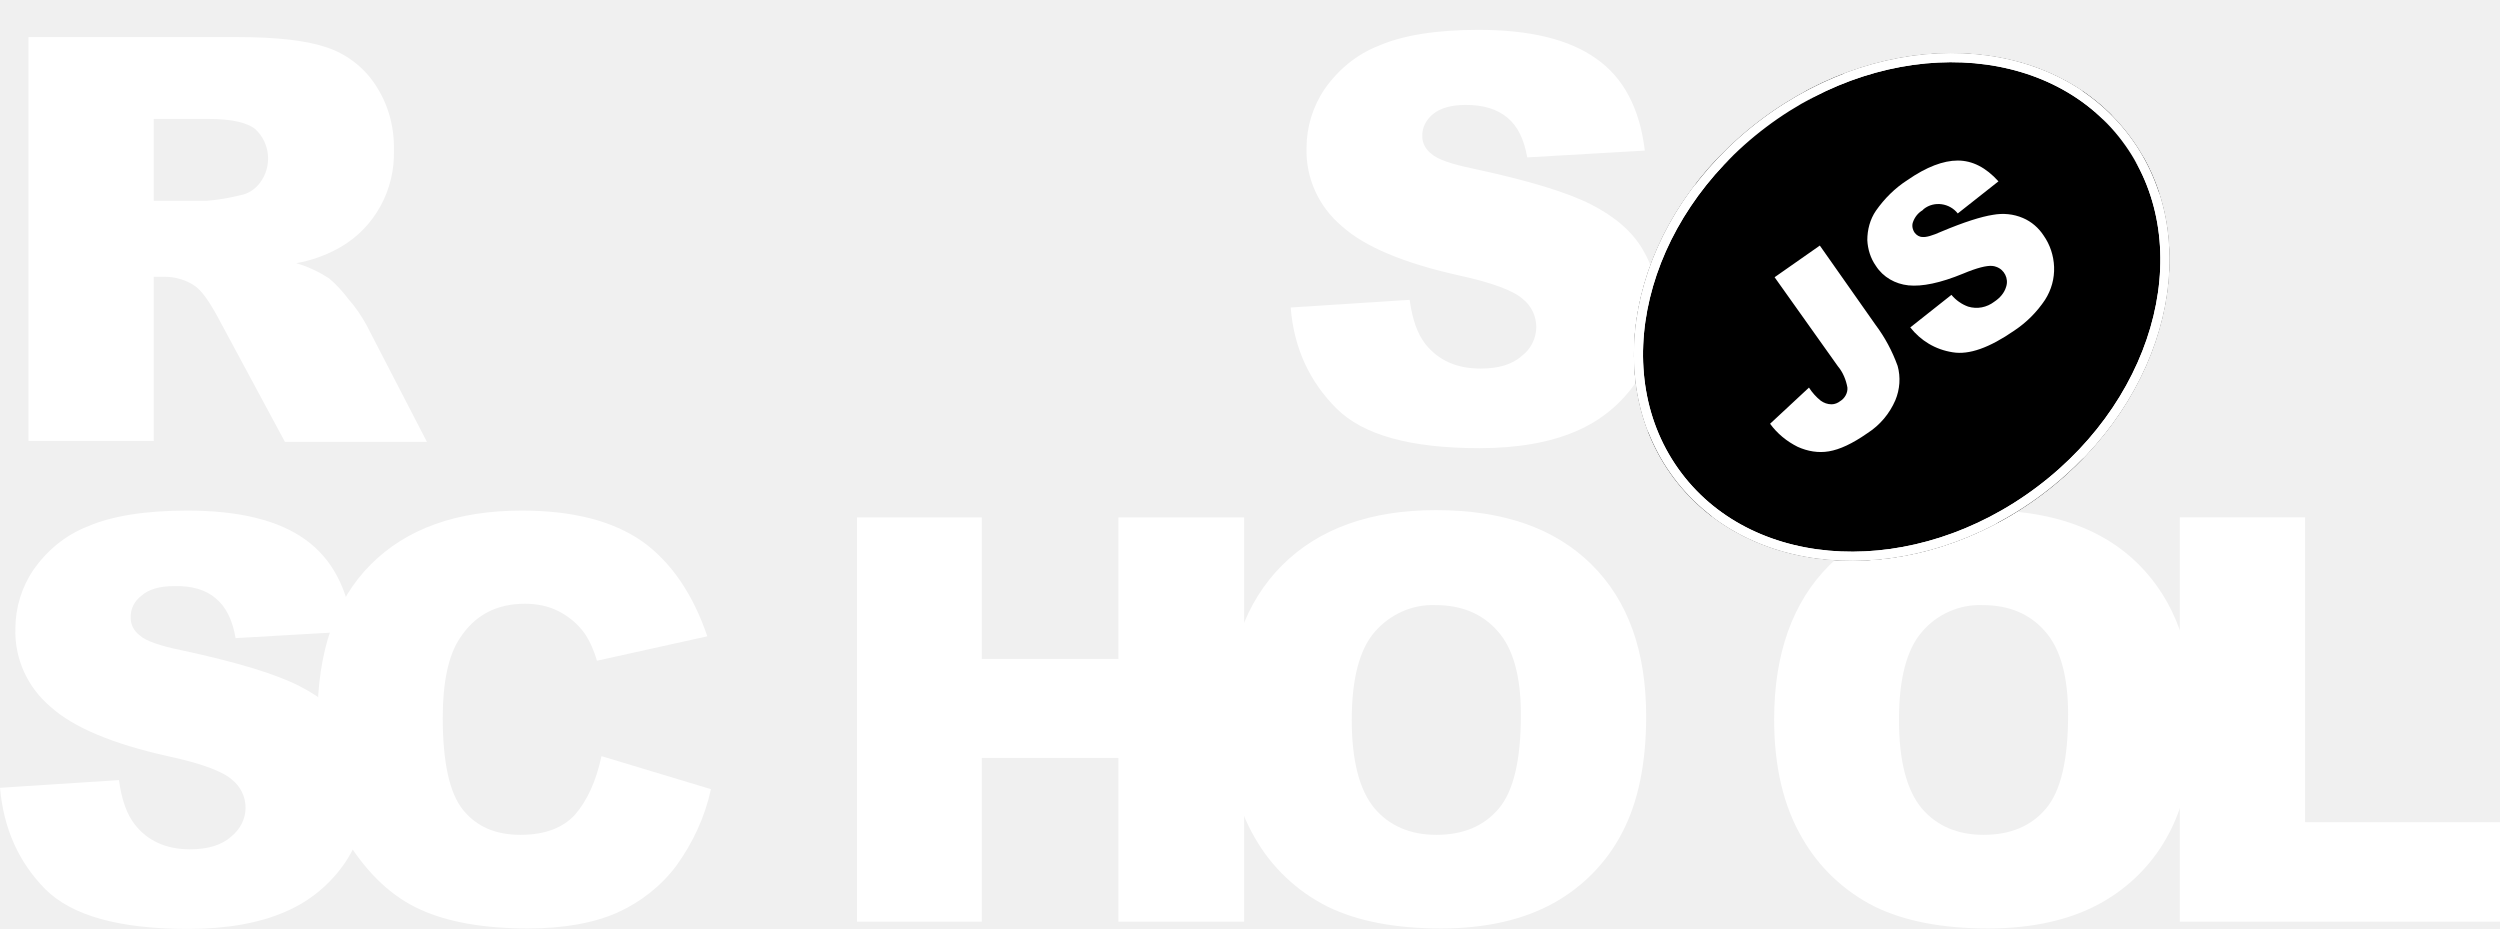
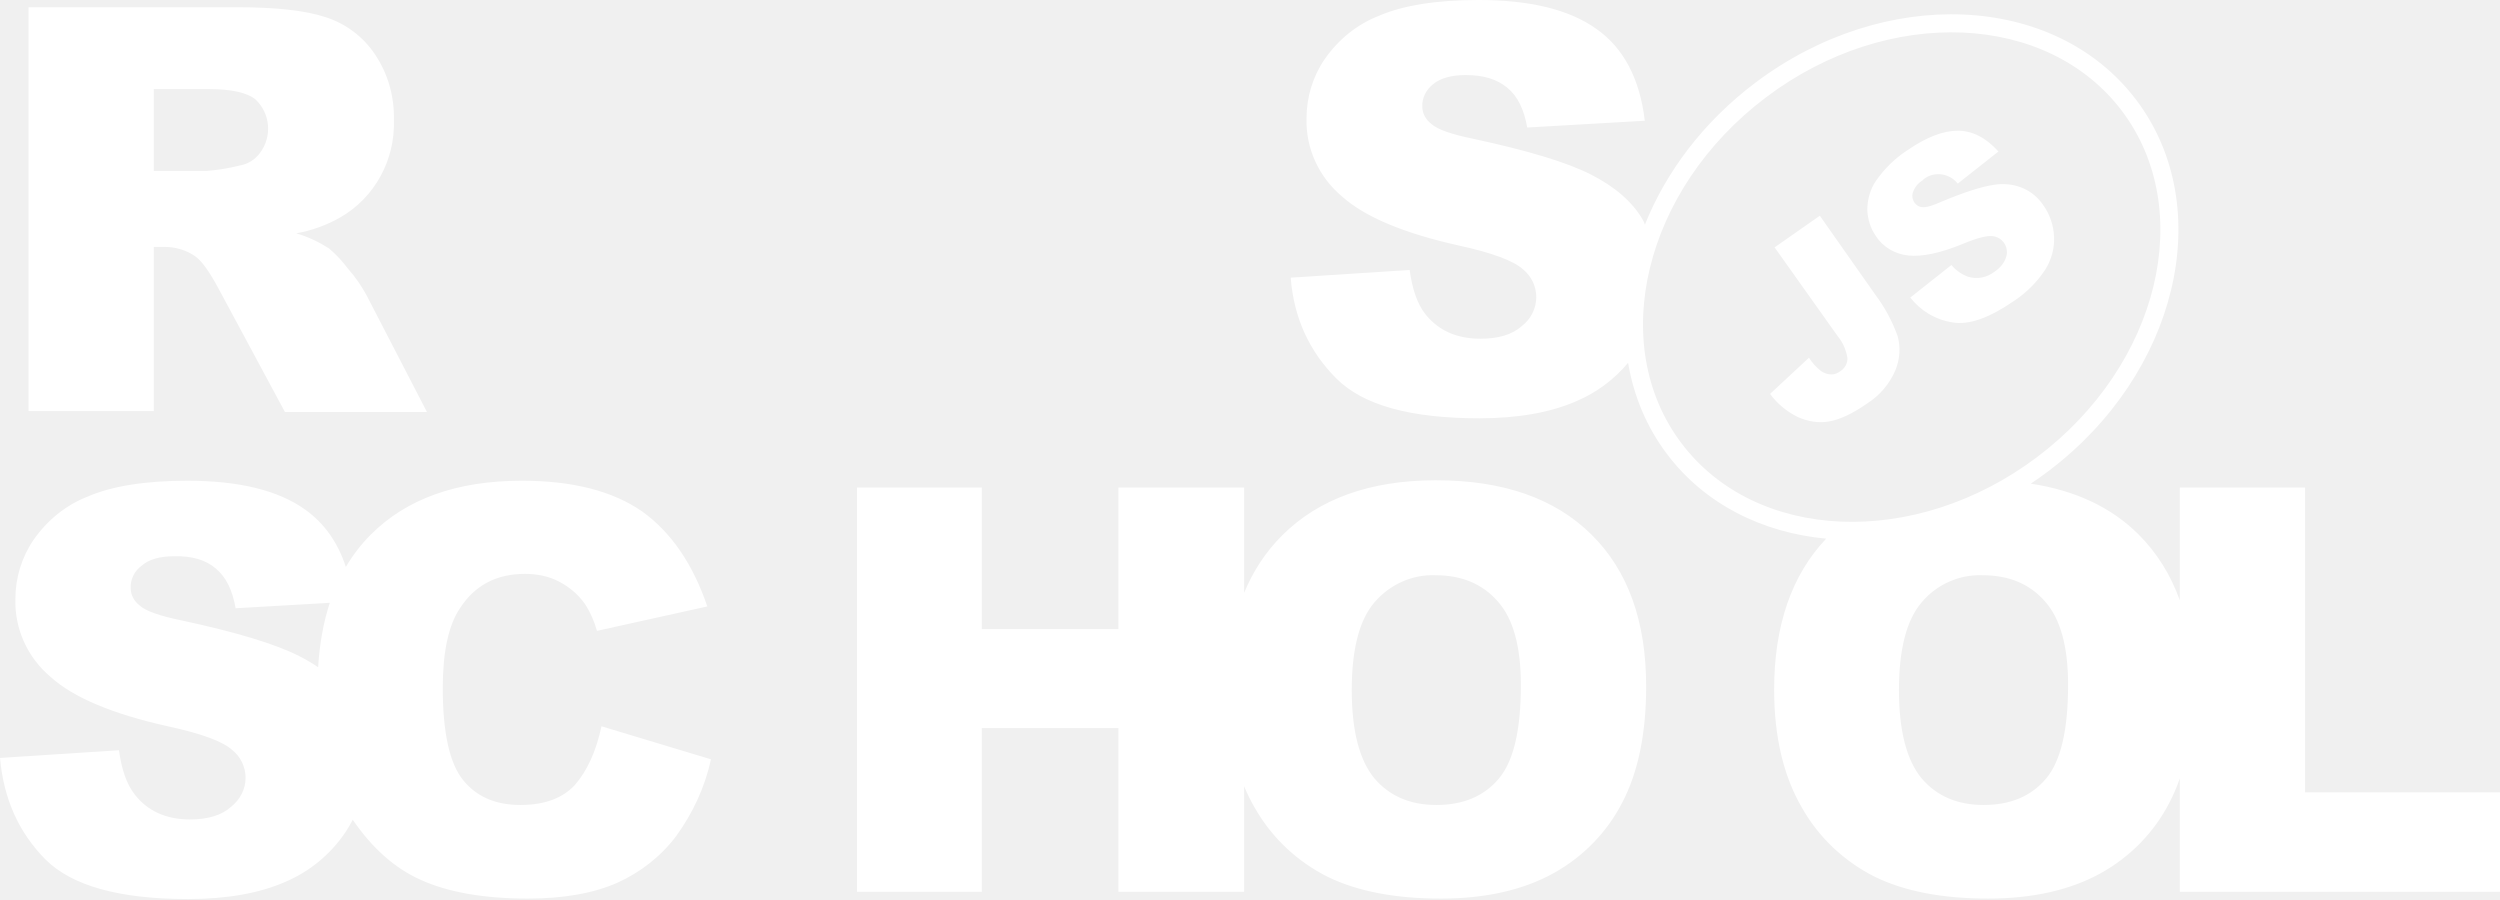
- <svg xmlns="http://www.w3.org/2000/svg" xmlns:xlink="http://www.w3.org/1999/xlink" id="Layer_1" viewBox="0 0 552.8 205.3">
-   <style>.st0{fill:#fff}.st1{fill:#fff;clip-path:url(#SVGID_2_)}.st2{clip-path:url(#SVGID_4_)}.st3{clip-path:url(#SVGID_6_)}.st4{clip-path:url(#SVGID_8_)}.st5{fill:#000;stroke:#fff;stroke-width:4;stroke-miterlimit:10}.st6{clip-path:url(#SVGID_8_)}.st6,.st7{fill:none;stroke:#fff;stroke-width:4;stroke-miterlimit:10}.st8,.st9{clip-path:url(#SVGID_10_)}.st9{fill:none;stroke:#000;stroke-width:4;stroke-miterlimit:10}</style>
-   <path fill="#fff" d="M285.4 68l26.3-1.7c.6 4.3 1.7 7.5 3.5 9.8 2.9 3.6 6.9 5.4 12.2 5.4 3.9 0 7-.9 9.1-2.8 2-1.5 3.2-3.9 3.2-6.4 0-2.4-1.1-4.7-3-6.2-2-1.8-6.7-3.6-14.1-5.2-12.1-2.7-20.8-6.3-25.9-10.9-5.1-4.3-8-10.6-7.8-17.3 0-4.6 1.4-9.2 4-13 3-4.3 7.1-7.7 12-9.6 5.3-2.3 12.7-3.5 22-3.5 11.4 0 20.1 2.1 26.1 6.4 6 4.2 9.6 11 10.7 20.3l-26 1.5c-.7-4-2.1-6.9-4.4-8.8s-5.3-2.8-9.2-2.8c-3.2 0-5.6.7-7.2 2-1.5 1.2-2.5 3-2.4 5 0 1.5.8 2.9 2 3.8 1.3 1.2 4.4 2.3 9.3 3.3 12.1 2.6 20.7 5.2 26 7.9 5.3 2.7 9.1 6 11.4 9.9 2.4 4 3.6 8.6 3.5 13.3 0 5.6-1.6 11.2-4.8 15.9-3.3 4.9-7.9 8.7-13.3 11-5.7 2.5-12.9 3.8-21.5 3.8-15.2 0-25.7-2.9-31.6-8.8S286.1 77 285.4 68zM6.3 97.6V8.2h46.1c8.5 0 15.1.7 19.6 2.2 4.4 1.4 8.3 4.3 10.9 8.2 2.9 4.3 4.3 9.3 4.2 14.5.3 8.8-4.2 17.2-11.9 21.6-3 1.7-6.3 2.9-9.7 3.5 2.5.7 5 1.9 7.2 3.3 1.7 1.4 3.1 3 4.4 4.7 1.5 1.7 2.8 3.6 3.9 5.6l13.4 25.9H63L48.2 70.2c-1.9-3.5-3.5-5.8-5-6.9-2-1.4-4.4-2.1-6.8-2.1H34v36.3H6.3zM34 44.4h11.7c2.5-.2 4.9-.6 7.3-1.2 1.8-.3 3.4-1.3 4.5-2.8 2.7-3.6 2.3-8.7-1-11.8-1.8-1.5-5.3-2.3-10.3-2.3H34v18.1zM0 174.2l26.3-1.7c.6 4.3 1.7 7.5 3.5 9.8 2.8 3.6 6.9 5.5 12.2 5.5 3.9 0 7-.9 9.1-2.8 2-1.6 3.2-3.9 3.2-6.4 0-2.4-1.1-4.7-3-6.2-2-1.8-6.7-3.6-14.2-5.2-12.1-2.7-20.8-6.3-25.9-10.9-5.1-4.3-8-10.6-7.8-17.3 0-4.6 1.4-9.2 4-13 3-4.3 7.1-7.7 12-9.6 5.3-2.3 12.7-3.5 22-3.5 11.4 0 20.1 2.1 26.1 6.4s9.5 11 10.6 20.3l-26 1.5c-.7-4-2.1-6.9-4.4-8.8-2.2-1.9-5.3-2.8-9.2-2.7-3.2 0-5.6.7-7.2 2.1-1.6 1.2-2.5 3-2.4 5 0 1.5.8 2.9 2 3.8 1.3 1.2 4.4 2.3 9.3 3.3 12.1 2.6 20.7 5.2 26 7.9 5.3 2.7 9.1 6 11.4 9.9 2.4 4 3.6 8.6 3.6 13.2 0 5.6-1.7 11.1-4.8 15.8-3.3 4.9-7.9 8.7-13.3 11-5.7 2.5-12.9 3.8-21.5 3.8-15.2 0-25.7-2.9-31.6-8.8-5.9-6-9.2-13.4-10-22.4z" />
-   <path fill="#fff" d="M133 167.2l24.2 7.3c-1.3 6.1-4 11.9-7.7 17-3.4 4.5-7.9 8-13 10.3-5.2 2.3-11.8 3.5-19.8 3.5-9.7 0-17.7-1.4-23.8-4.2-6.2-2.8-11.5-7.8-16-14.9-4.5-7.1-6.7-16.2-6.7-27.3 0-14.8 3.9-26.2 11.8-34.1s19-11.9 33.4-11.9c11.3 0 20.1 2.3 26.6 6.8 6.4 4.6 11.2 11.6 14.4 21l-24.4 5.4c-.6-2.1-1.5-4.2-2.7-6-1.5-2.1-3.4-3.7-5.7-4.9-2.3-1.2-4.9-1.7-7.5-1.7-6.3 0-11.1 2.5-14.4 7.6-2.5 3.7-3.8 9.6-3.8 17.6 0 9.9 1.5 16.7 4.5 20.4 3 3.7 7.2 5.5 12.7 5.5 5.3 0 9.3-1.5 12-4.4 2.7-3.1 4.7-7.4 5.9-13zm56.5-52.8h27.6v31.3h30.2v-31.3h27.8v89.4h-27.8v-36.2h-30.2v36.2h-27.6v-89.4z" />
-   <path fill="#fff" d="M271.3 159.1c0-14.6 4.1-26 12.2-34.1 8.1-8.1 19.5-12.2 34-12.2 14.9 0 26.3 4 34.4 12S364 144 364 158.4c0 10.5-1.8 19-5.3 25.7-3.4 6.6-8.7 12-15.2 15.6-6.7 3.7-15 5.6-24.9 5.6-10.1 0-18.4-1.6-25-4.8-6.8-3.4-12.4-8.7-16.1-15.2-4.1-7-6.2-15.7-6.2-26.2zm27.6.1c0 9 1.7 15.5 5 19.5 3.3 3.9 7.9 5.9 13.7 5.9 5.9 0 10.5-1.9 13.8-5.8s4.9-10.8 4.9-20.8c0-8.4-1.7-14.6-5.1-18.4-3.4-3.9-8-5.8-13.8-5.8-5.1-.2-10 2-13.4 5.9-3.4 3.9-5.1 10.4-5.1 19.5zm93.4-.1c0-14.6 4.1-26 12.2-34.1 8.1-8.1 19.5-12.2 34-12.2 14.9 0 26.4 4 34.4 12S485 144 485 158.4c0 10.5-1.8 19-5.3 25.7-3.4 6.6-8.7 12-15.2 15.6-6.7 3.7-15 5.6-24.9 5.6-10.1 0-18.4-1.6-25-4.8-6.8-3.4-12.4-8.7-16.1-15.2-4.1-7-6.2-15.7-6.2-26.2zm27.6.1c0 9 1.7 15.5 5 19.5 3.3 3.9 7.9 5.9 13.7 5.9 5.9 0 10.5-1.9 13.8-5.8 3.3-3.9 4.9-10.8 4.9-20.8 0-8.4-1.7-14.6-5.1-18.4-3.4-3.9-8-5.8-13.8-5.8-5.1-.2-10.1 2-13.4 5.9-3.4 3.9-5.1 10.4-5.1 19.5z" />
-   <path fill="#fff" d="M482.1 114.4h27.6v67.4h43.1v22H482v-89.4z" />
-   <ellipse transform="rotate(-37.001 420.46 67.88)" class="st0" cx="420.5" cy="67.9" rx="63" ry="51.8" />
+ <svg xmlns="http://www.w3.org/2000/svg" xml:space="preserve" width="100mm" height="35.962mm" version="1.1" style="shape-rendering:geometricPrecision; text-rendering:geometricPrecision; image-rendering:optimizeQuality; fill-rule:evenodd; clip-rule:evenodd" viewBox="0 0 8920.57 3208.06">
  <defs>
-     <ellipse id="SVGID_1_" transform="rotate(-37.001 420.46 67.88)" cx="420.5" cy="67.9" rx="63" ry="51.8" />
+     <style type="text/css">
+    
+     .fil0 {fill:white;fill-rule:nonzero}
+    
+   </style>
  </defs>
-   <clipPath id="SVGID_2_">
-     <use xlink:href="#SVGID_1_" overflow="visible" />
-   </clipPath>
-   <g class="st1">
-     <path transform="rotate(-37.001 420.82 68.353)" class="st0" d="M330.9-14.2h179.8v165.1H330.9z" />
-     <g id="Layer_2_1_">
-       <defs>
-         <path id="SVGID_3_" transform="rotate(-37.001 420.82 68.353)" d="M330.9-14.2h179.8v165.1H330.9z" />
-       </defs>
-       <clipPath id="SVGID_4_">
-         <use xlink:href="#SVGID_3_" overflow="visible" />
-       </clipPath>
-       <g id="Layer_1-2" class="st2">
-         <ellipse transform="rotate(-37.001 420.46 67.88)" class="st0" cx="420.5" cy="67.9" rx="63" ry="51.8" />
-         <defs>
-           <ellipse id="SVGID_5_" transform="rotate(-37.001 420.46 67.88)" cx="420.5" cy="67.9" rx="63" ry="51.8" />
-         </defs>
-         <clipPath id="SVGID_6_">
-           <use xlink:href="#SVGID_5_" overflow="visible" />
-         </clipPath>
-         <g class="st3">
-           <path transform="rotate(-37 420.799 68.802)" class="st0" d="M357.8 17h125.9v103.7H357.8z" />
-           <defs>
-             <path id="SVGID_7_" transform="rotate(-37 420.799 68.802)" d="M357.8 17h125.9v103.7H357.8z" />
-           </defs>
-           <clipPath id="SVGID_8_">
-             <use xlink:href="#SVGID_7_" overflow="visible" />
-           </clipPath>
-           <g class="st4">
-             <ellipse transform="rotate(-37.001 420.46 67.88)" class="st5" cx="420.5" cy="67.9" rx="63" ry="51.8" />
-           </g>
-           <path transform="rotate(-37 420.799 68.802)" class="st6" d="M357.8 17h125.9v103.7H357.8z" />
-           <ellipse transform="rotate(-37.001 420.46 67.88)" class="st7" cx="420.5" cy="67.9" rx="63" ry="51.8" />
-           <path transform="rotate(-37 420.799 68.802)" class="st0" d="M357.8 17h125.9v103.7H357.8z" />
-           <defs>
-             <path id="SVGID_9_" transform="rotate(-37 420.799 68.802)" d="M357.8 17h125.9v103.7H357.8z" />
-           </defs>
-           <clipPath id="SVGID_10_">
-             <use xlink:href="#SVGID_9_" overflow="visible" />
-           </clipPath>
-           <g class="st8">
-             <ellipse transform="rotate(-37.001 420.46 67.88)" class="st5" cx="420.5" cy="67.9" rx="63" ry="51.8" />
-           </g>
-           <path transform="rotate(-37 420.799 68.802)" class="st9" d="M357.8 17h125.9v103.7H357.8z" />
-           <path transform="rotate(-37.001 420.82 68.353)" class="st7" d="M330.9-14.2h179.8v165.1H330.9z" />
-         </g>
-         <ellipse transform="rotate(-37.001 420.46 67.88)" class="st7" cx="420.5" cy="67.9" rx="63" ry="51.8" />
-         <path d="M392.4 61.3l10-7 12.3 17.5c2.1 2.8 3.7 5.8 4.9 9.1.7 2.5.5 5.2-.5 7.6-1.3 3-3.4 5.5-6.2 7.3-3.3 2.3-6.1 3.6-8.5 4-2.3.4-4.7 0-6.9-1-2.4-1.2-4.5-2.9-6.1-5.1l8.6-8c.7 1.1 1.6 2.1 2.6 2.9.7.5 1.5.8 2.4.8.7 0 1.4-.3 1.9-.7 1-.6 1.7-1.8 1.6-3-.3-1.7-1-3.4-2.1-4.7l-14-19.7zm30 11.1l9.1-7.2c1 1.2 2.3 2.1 3.7 2.6 2 .6 4.1.2 5.8-1.1 1.2-.8 2.2-1.9 2.6-3.3.6-1.8-.4-3.8-2.2-4.4-.3-.1-.6-.2-.9-.2-1.2-.1-3.3.4-6.4 1.7-5.1 2.1-9.1 2.9-12.1 2.6-2.9-.3-5.6-1.8-7.2-4.3-1.2-1.7-1.8-3.7-1.9-5.7 0-2.3.6-4.6 1.9-6.5 1.9-2.7 4.2-5 7-6.8 4.2-2.9 7.9-4.3 11.1-4.3 3.2 0 6.2 1.5 9 4.6l-9 7.1c-1.8-2.3-5.2-2.8-7.5-1l-.3.3c-1 .6-1.7 1.5-2.1 2.6-.3.8-.1 1.7.4 2.4.4.5 1 .9 1.7.9.8.1 2.2-.3 4.2-1.2 5-2.1 8.8-3.3 11.4-3.7 2.2-.4 4.5-.2 6.6.7 1.9.8 3.5 2.2 4.6 3.9 1.4 2 2.2 4.4 2.3 6.9.1 2.6-.6 5.1-2 7.3-1.8 2.7-4.1 5-6.8 6.8-5.5 3.8-10 5.4-13.6 4.8-3.9-.6-7.1-2.6-9.4-5.5z" />
-       </g>
-     </g>
+   <g id="Слой_x0020_1">
+     <path class="fil0" d="M7571.89 396.32c-132.85,-176.29 -340.59,-270.42 -569.07,-280.11 -230.86,-9.78 -482.7,66.34 -700.78,230.69 -218.11,164.36 -360.7,385.44 -414.91,610 -53.67,222.35 -20.46,448.01 112.38,624.27 132.84,176.29 340.59,270.42 569.07,280.11 230.83,9.78 482.64,-66.32 700.7,-230.63l0.08 -0.06c218.11,-164.37 360.7,-385.45 414.91,-610 53.66,-222.32 20.46,-447.94 -112.33,-624.19l-0.05 -0.08zm-1239.71 486.37l161.37 -112.96 198.49 282.4c33.89,45.18 59.71,93.6 79.07,146.85 11.3,40.34 8.07,83.91 -8.07,122.64 -20.97,48.41 -54.86,88.76 -100.05,117.8 -53.25,37.11 -98.43,58.09 -137.17,64.55 -37.11,6.46 -75.84,0 -111.34,-16.14 -38.73,-19.36 -72.62,-46.79 -98.44,-82.3l138.78 -129.1c11.3,17.75 25.82,33.89 41.96,46.8 11.3,8.07 24.2,12.91 38.73,12.91 11.3,0 22.6,-4.84 30.67,-11.3 16.14,-9.68 27.44,-29.04 25.82,-48.41 -4.85,-27.44 -16.14,-54.86 -33.89,-75.84l-225.93 -317.9 0 0zm484.11 179.12l146.85 -116.18c16.14,19.36 37.11,33.89 59.71,41.96 32.27,9.68 66.16,3.23 93.6,-17.75 19.36,-12.91 35.49,-30.67 41.96,-53.25 9.68,-29.05 -6.46,-61.32 -35.5,-71.01 -4.85,-1.61 -9.68,-3.22 -14.52,-3.22 -19.37,-1.62 -53.25,6.45 -103.28,27.43 -82.31,33.9 -146.85,46.8 -195.26,41.96 -46.8,-4.85 -90.36,-29.05 -116.18,-69.39 -19.37,-27.44 -29.05,-59.71 -30.67,-91.98 0,-37.12 9.68,-74.23 30.67,-104.89 30.66,-43.56 67.78,-80.68 112.96,-109.73 67.78,-46.79 127.48,-69.38 179.11,-69.38 51.64,0 100.05,24.2 145.24,74.23l-145.24 114.57c-29.04,-37.11 -83.91,-45.18 -121.02,-16.14l-4.85 4.85c-16.14,9.68 -27.44,24.2 -33.89,41.96 -4.85,12.91 -1.62,27.44 6.45,38.73 6.45,8.07 16.14,14.52 27.44,14.52 12.91,1.62 35.5,-4.84 67.78,-19.37 80.68,-33.89 142,-53.25 183.96,-59.71 35.5,-6.45 72.62,-3.22 106.5,11.3 30.67,12.91 56.49,35.5 74.23,62.94 22.6,32.27 35.5,71 37.12,111.34 1.62,41.96 -9.68,82.31 -32.27,117.8 -29.05,43.57 -66.16,80.69 -109.73,109.73 -88.76,61.32 -161.37,87.14 -219.46,77.46 -62.93,-9.68 -114.58,-41.96 -151.69,-88.75l0 0zm-2210.78 -71l424.41 -27.44c9.68,69.38 27.44,121.02 56.48,158.14 46.8,58.09 111.35,87.13 196.87,87.13 62.93,0 112.95,-14.52 146.84,-45.18 32.27,-24.2 51.64,-62.93 51.64,-103.28 0,-38.73 -17.75,-75.84 -48.41,-100.05 -32.28,-29.04 -108.13,-58.09 -227.53,-83.91 -195.26,-43.57 -335.66,-101.66 -417.95,-175.89 -82.3,-69.39 -129.1,-171.06 -125.87,-279.17 0,-74.23 22.59,-148.46 64.55,-209.78 48.42,-69.39 114.58,-124.25 193.64,-154.92 85.53,-37.11 204.94,-56.48 355.02,-56.48 183.96,0 324.36,33.89 421.18,103.28 96.83,67.78 154.92,177.51 172.67,327.58l-419.57 24.2c-11.29,-64.55 -33.89,-111.34 -71,-142 -37.12,-30.66 -85.53,-45.18 -148.47,-45.18 -51.63,0 -90.36,11.29 -116.18,32.27 -24.2,19.36 -40.34,48.41 -38.73,80.68 0,24.2 12.91,46.8 32.27,61.32 20.97,19.37 71.01,37.11 150.07,53.25 195.26,41.96 334.04,83.91 419.57,127.48 85.53,43.56 146.84,96.82 183.96,159.76 3.64,6.07 6.4,12.46 8.4,19.1 75.29,-188.42 208.91,-366.95 393.84,-506.3 230.32,-173.56 497.06,-253.93 742.12,-243.54 246.53,10.45 471.31,112.42 616.36,303.44l1.63 2.13c145,192.43 181.56,437.52 123.46,678.22 -57.39,237.76 -207.4,471.33 -436.49,644.7l-2.12 1.62c-20.37,15.35 -41.04,29.96 -61.93,43.85 159.62,24.21 288.17,84.72 384.96,181.51 65.1,65.09 114.17,143.31 146.85,234.66l0 -402.48 1.62 0 445.38 0 0 1087.64 695.51 0 0 355.02 -1142.51 0 0 -404.28c-10.65,30.63 -23.03,59.41 -37.11,86.38 -54.87,106.5 -140.4,193.64 -245.28,251.74 -108.12,59.71 -242.05,90.36 -401.81,90.36 -162.99,0 -296.92,-25.82 -403.43,-77.46 -109.73,-54.86 -200.1,-140.39 -259.8,-245.28 -66.16,-112.96 -100.05,-253.35 -100.05,-422.79l0 0c0,-228.74 62.37,-408.81 185.63,-538.73 -227.71,-21.39 -432.94,-122.78 -568.13,-302.17 -73.43,-97.44 -119.04,-208.39 -138.64,-325.43 -49.67,59.53 -112.52,106.32 -184.06,136.8 -91.98,40.34 -208.17,61.31 -346.95,61.31 -245.28,0 -414.72,-46.79 -509.93,-142 -95.21,-95.2 -151.68,-214.63 -162.98,-359.85zm-166.21 1124.72c32.43,-78.65 77.65,-147.01 135.55,-204.91 130.71,-130.71 314.67,-196.87 548.66,-196.87 240.44,0 424.4,64.55 555.11,193.64 130.71,129.1 195.26,309.83 195.26,542.21 0,169.44 -29.05,306.6 -85.53,414.72 -54.87,106.5 -140.4,193.64 -245.28,251.74 -108.12,59.71 -242.06,90.36 -401.82,90.36 -162.98,0 -296.91,-25.82 -403.42,-77.46 -109.73,-54.86 -200.1,-140.39 -259.8,-245.28 -14.46,-24.68 -27.37,-50.67 -38.73,-77.98l0 376.52 -448.61 0 0 -584.16 -487.34 0 0 584.16 -445.39 0 0 -1442.65 0 0 445.39 0 0 505.09 487.34 0 0 -505.09 448.61 0 0 375.96zm384.06 346.97c0,145.24 27.44,250.13 80.69,314.67 53.25,62.93 127.48,95.21 221.07,95.21 95.21,0 169.44,-30.66 222.69,-93.6 53.25,-62.93 79.07,-174.28 79.07,-335.65 0,-135.55 -27.44,-235.6 -82.31,-296.92 -54.86,-62.94 -129.09,-93.6 -222.69,-93.6 -82.3,-3.23 -161.36,32.27 -216.23,95.21 -54.86,62.93 -82.3,167.82 -82.3,314.67l0 -0.01zm1952.59 0c0,145.24 27.44,250.13 80.68,314.67 53.25,62.93 127.48,95.21 221.08,95.21 95.21,0 169.44,-30.66 222.69,-93.6 53.25,-62.93 79.07,-174.28 79.07,-335.65 0,-135.55 -27.44,-235.6 -82.3,-296.92 -54.87,-62.94 -129.1,-93.6 -222.69,-93.6 -82.3,-3.23 -162.99,32.27 -216.23,95.21 -54.87,62.93 -82.3,167.82 -82.3,314.67l0 -0.01zm-4629.72 129.1l390.52 117.8c-20.97,98.43 -64.55,192.03 -124.25,274.33 -54.87,72.62 -127.48,129.1 -209.78,166.21 -83.91,37.12 -190.42,56.49 -319.51,56.49 -156.53,0 -285.62,-22.6 -384.07,-67.78 -92.02,-41.56 -171.76,-113.16 -240.46,-213.54 -7.78,15.11 -16.39,29.84 -25.8,44.1 -53.25,79.07 -127.48,140.4 -214.63,177.51 -91.98,40.34 -208.17,61.32 -346.95,61.32 -245.28,0 -414.71,-46.8 -509.93,-142 -95.21,-96.83 -148.47,-216.23 -161.37,-361.47l0 -0.01 424.41 -27.44c9.68,69.38 27.44,121.02 56.48,158.14 45.19,58.09 111.35,88.76 196.87,88.76 62.93,0 112.96,-14.53 146.85,-45.19 32.27,-25.82 51.63,-62.93 51.63,-103.28 0,-38.73 -17.75,-75.84 -48.41,-100.05 -32.27,-29.04 -108.12,-58.09 -229.15,-83.91 -195.26,-43.57 -335.65,-101.66 -417.95,-175.89 -82.3,-69.39 -129.09,-171.06 -125.87,-279.17 0,-74.23 22.6,-148.46 64.55,-209.78 48.41,-69.39 114.57,-124.25 193.64,-154.92 85.53,-37.11 204.94,-56.48 355.02,-56.48 183.96,0 324.35,33.89 421.18,103.28 67.94,48.69 116.01,116.46 144.79,204.41 25.05,-42.65 54.77,-81.22 89.21,-115.66 127.48,-127.48 306.61,-192.04 538.98,-192.04 182.35,0 324.36,37.12 429.24,109.73 103.28,74.24 180.74,187.19 232.38,338.88l-393.75 87.14c-9.68,-33.89 -24.2,-67.78 -43.57,-96.83 -24.2,-33.89 -54.86,-59.71 -91.98,-79.07 -37.11,-19.37 -79.07,-27.44 -121.03,-27.44 -101.66,0 -179.11,40.34 -232.37,122.64 -40.34,59.71 -61.32,154.92 -61.32,284.02 0,159.76 24.2,269.49 72.62,329.2 48.41,59.71 116.18,88.76 204.94,88.76 85.52,0 150.07,-24.21 193.64,-71.01 43.56,-50.02 75.84,-119.42 95.21,-209.78l-0.01 0zm-1011.11 -210.77c5.16,-84.21 19.01,-160.84 41.66,-229.79l-336.04 19.38c-11.3,-64.55 -33.89,-111.34 -71.01,-142 -35.49,-30.66 -85.52,-45.18 -148.46,-43.56 -51.64,0 -90.36,11.29 -116.18,33.89 -25.82,19.36 -40.34,48.41 -38.73,80.68 0,24.2 12.91,46.8 32.27,61.32 20.97,19.36 71,37.11 150.07,53.25 195.26,41.96 334.04,83.91 419.56,127.48 24.23,12.35 46.51,25.46 66.85,39.35zm-1033.45 -912.37l0 -1442.65 743.92 0c137.17,0 243.67,11.29 316.29,35.49 71.01,22.6 133.94,69.39 175.89,132.33 46.8,69.39 69.39,150.07 67.78,233.98 4.85,142 -67.78,277.56 -192.03,348.56 -48.42,27.44 -101.66,46.79 -156.53,56.48 40.34,11.3 80.68,30.66 116.18,53.25 27.44,22.59 50.02,48.41 71.01,75.84 24.2,27.43 45.19,58.09 62.93,90.36l216.24 417.95 -506.7 0 -238.83 -443.77c-30.66,-56.48 -56.48,-93.59 -80.68,-111.34 -32.27,-22.6 -71.01,-33.89 -109.73,-33.89l-38.73 0 0 585.77 -447 0 0 1.62zm447 -858.5l188.81 0c40.34,-3.22 79.07,-9.68 117.8,-19.36 29.05,-4.85 54.86,-20.98 72.61,-45.19 43.57,-58.09 37.12,-140.39 -16.14,-190.41 -29.04,-24.2 -85.53,-37.12 -166.21,-37.12l-196.87 0 0 292.08z" />
  </g>
</svg>
